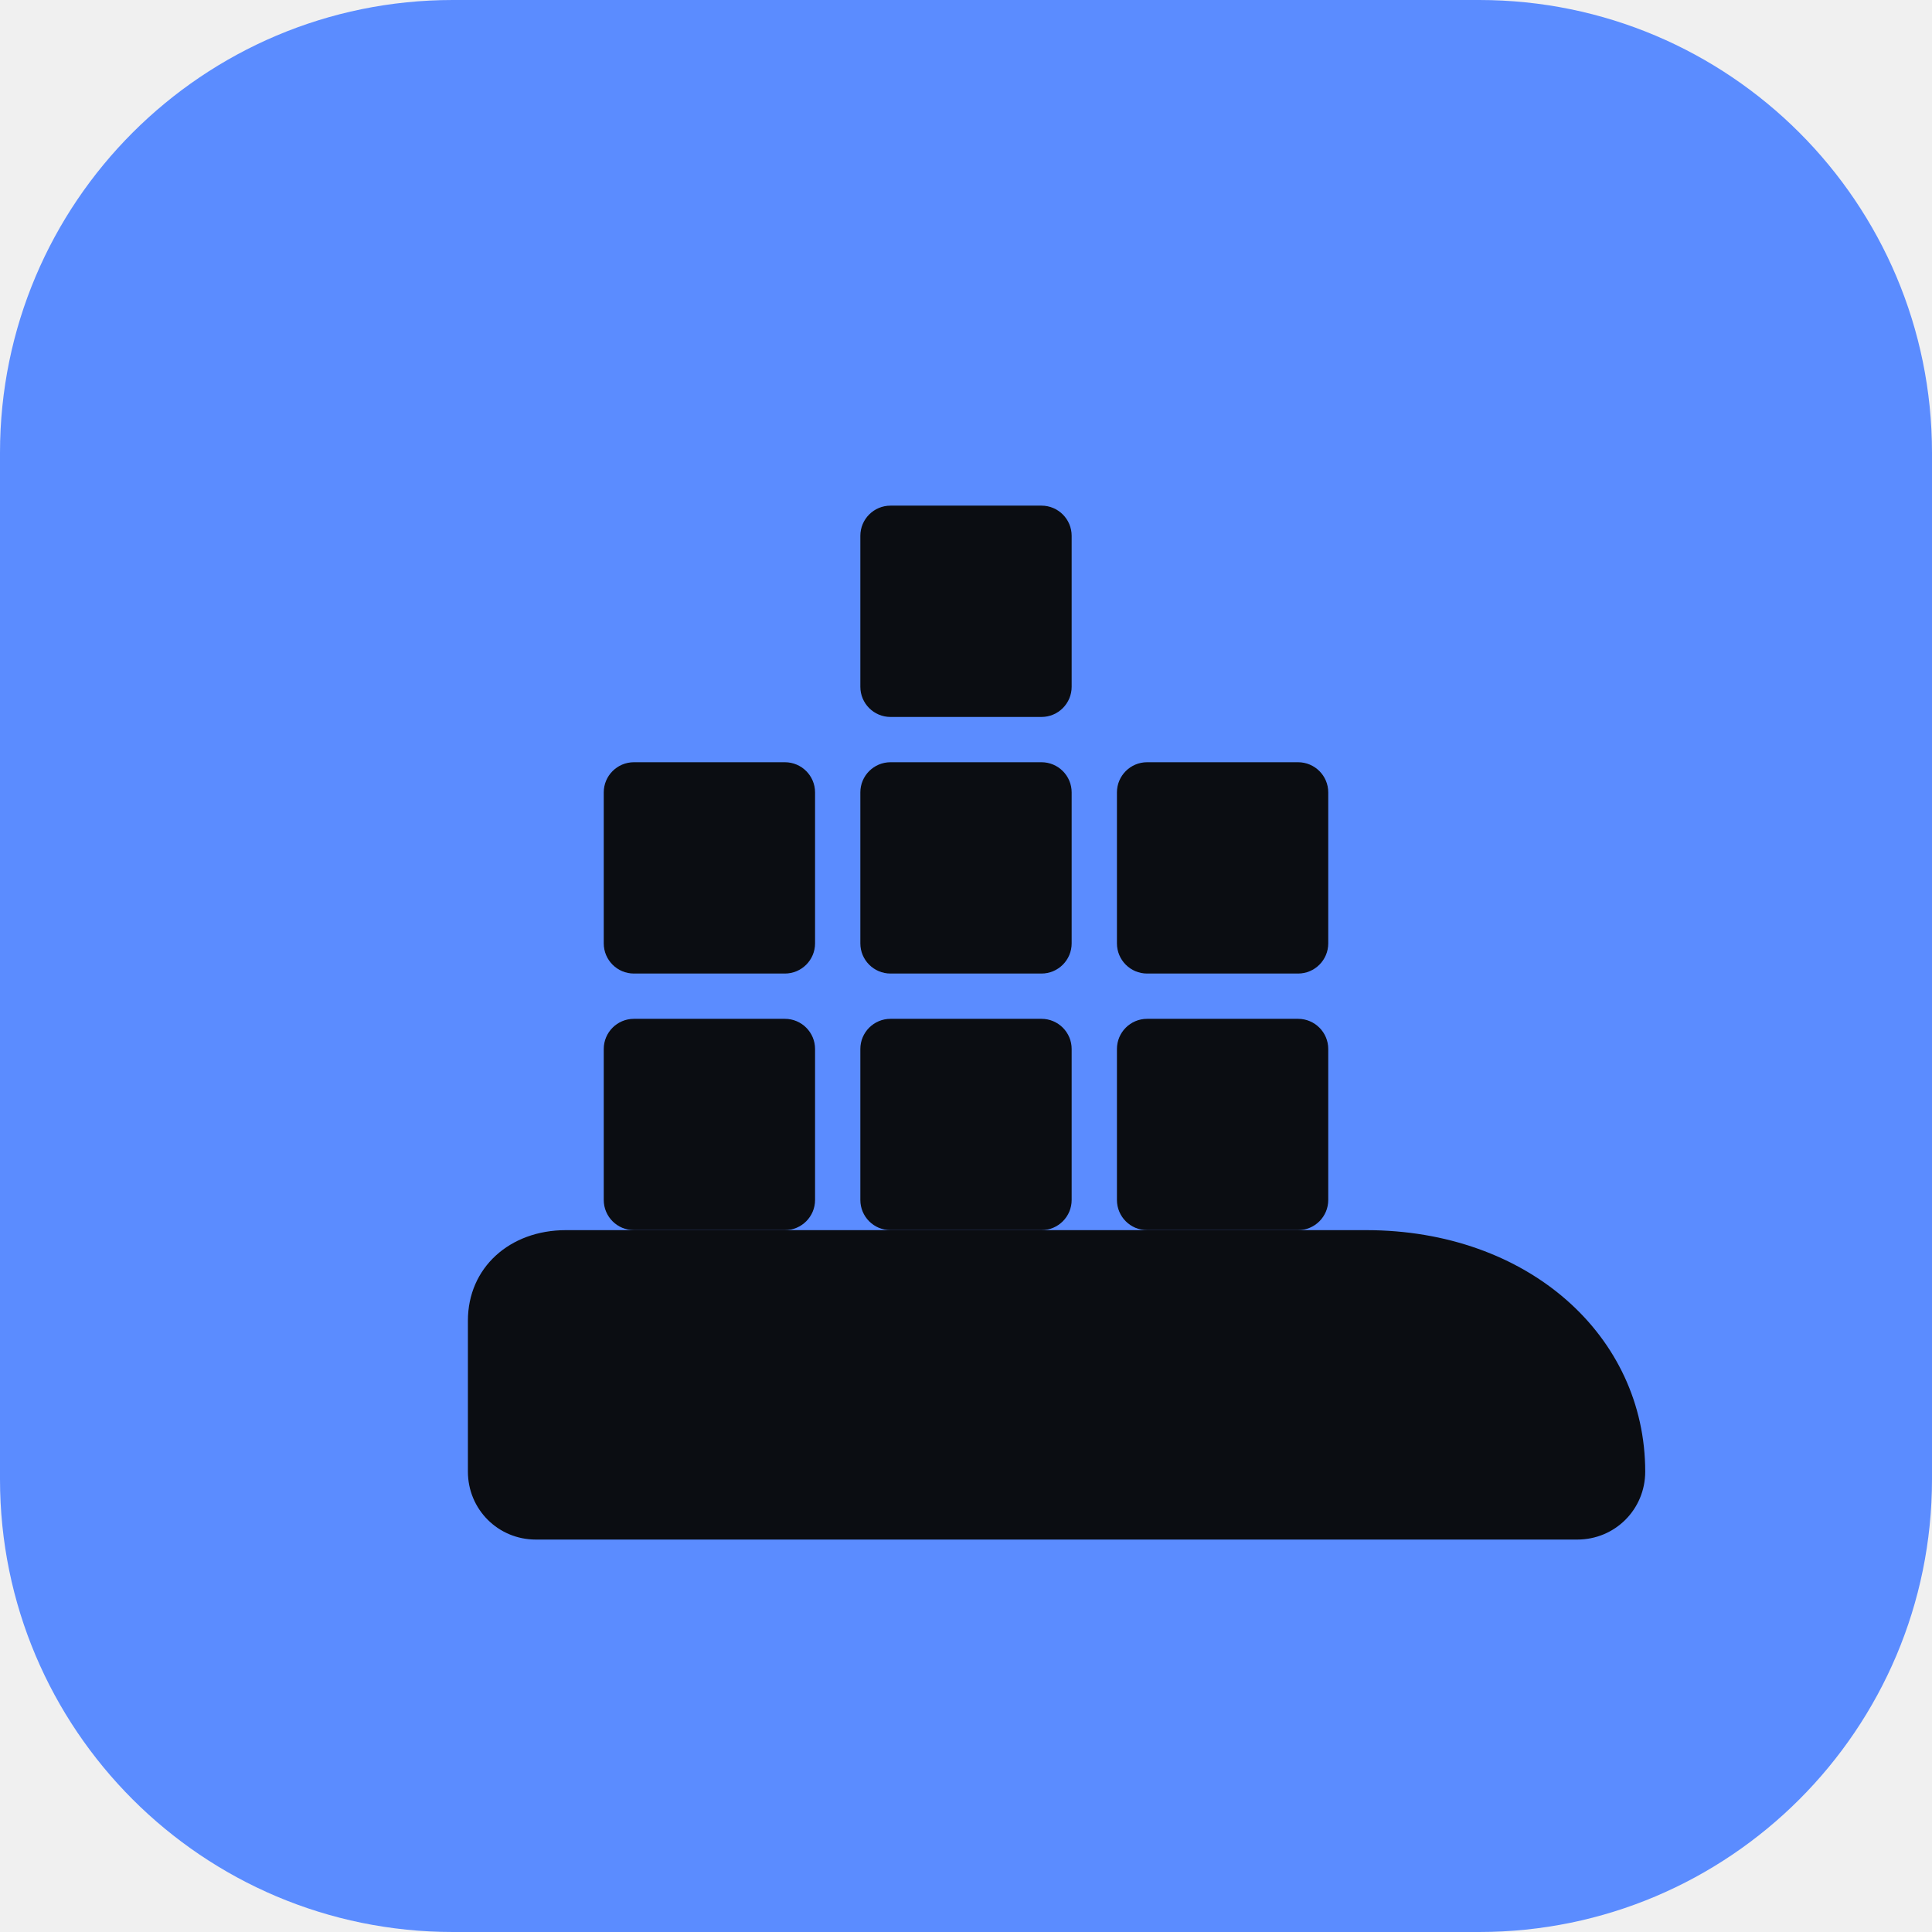
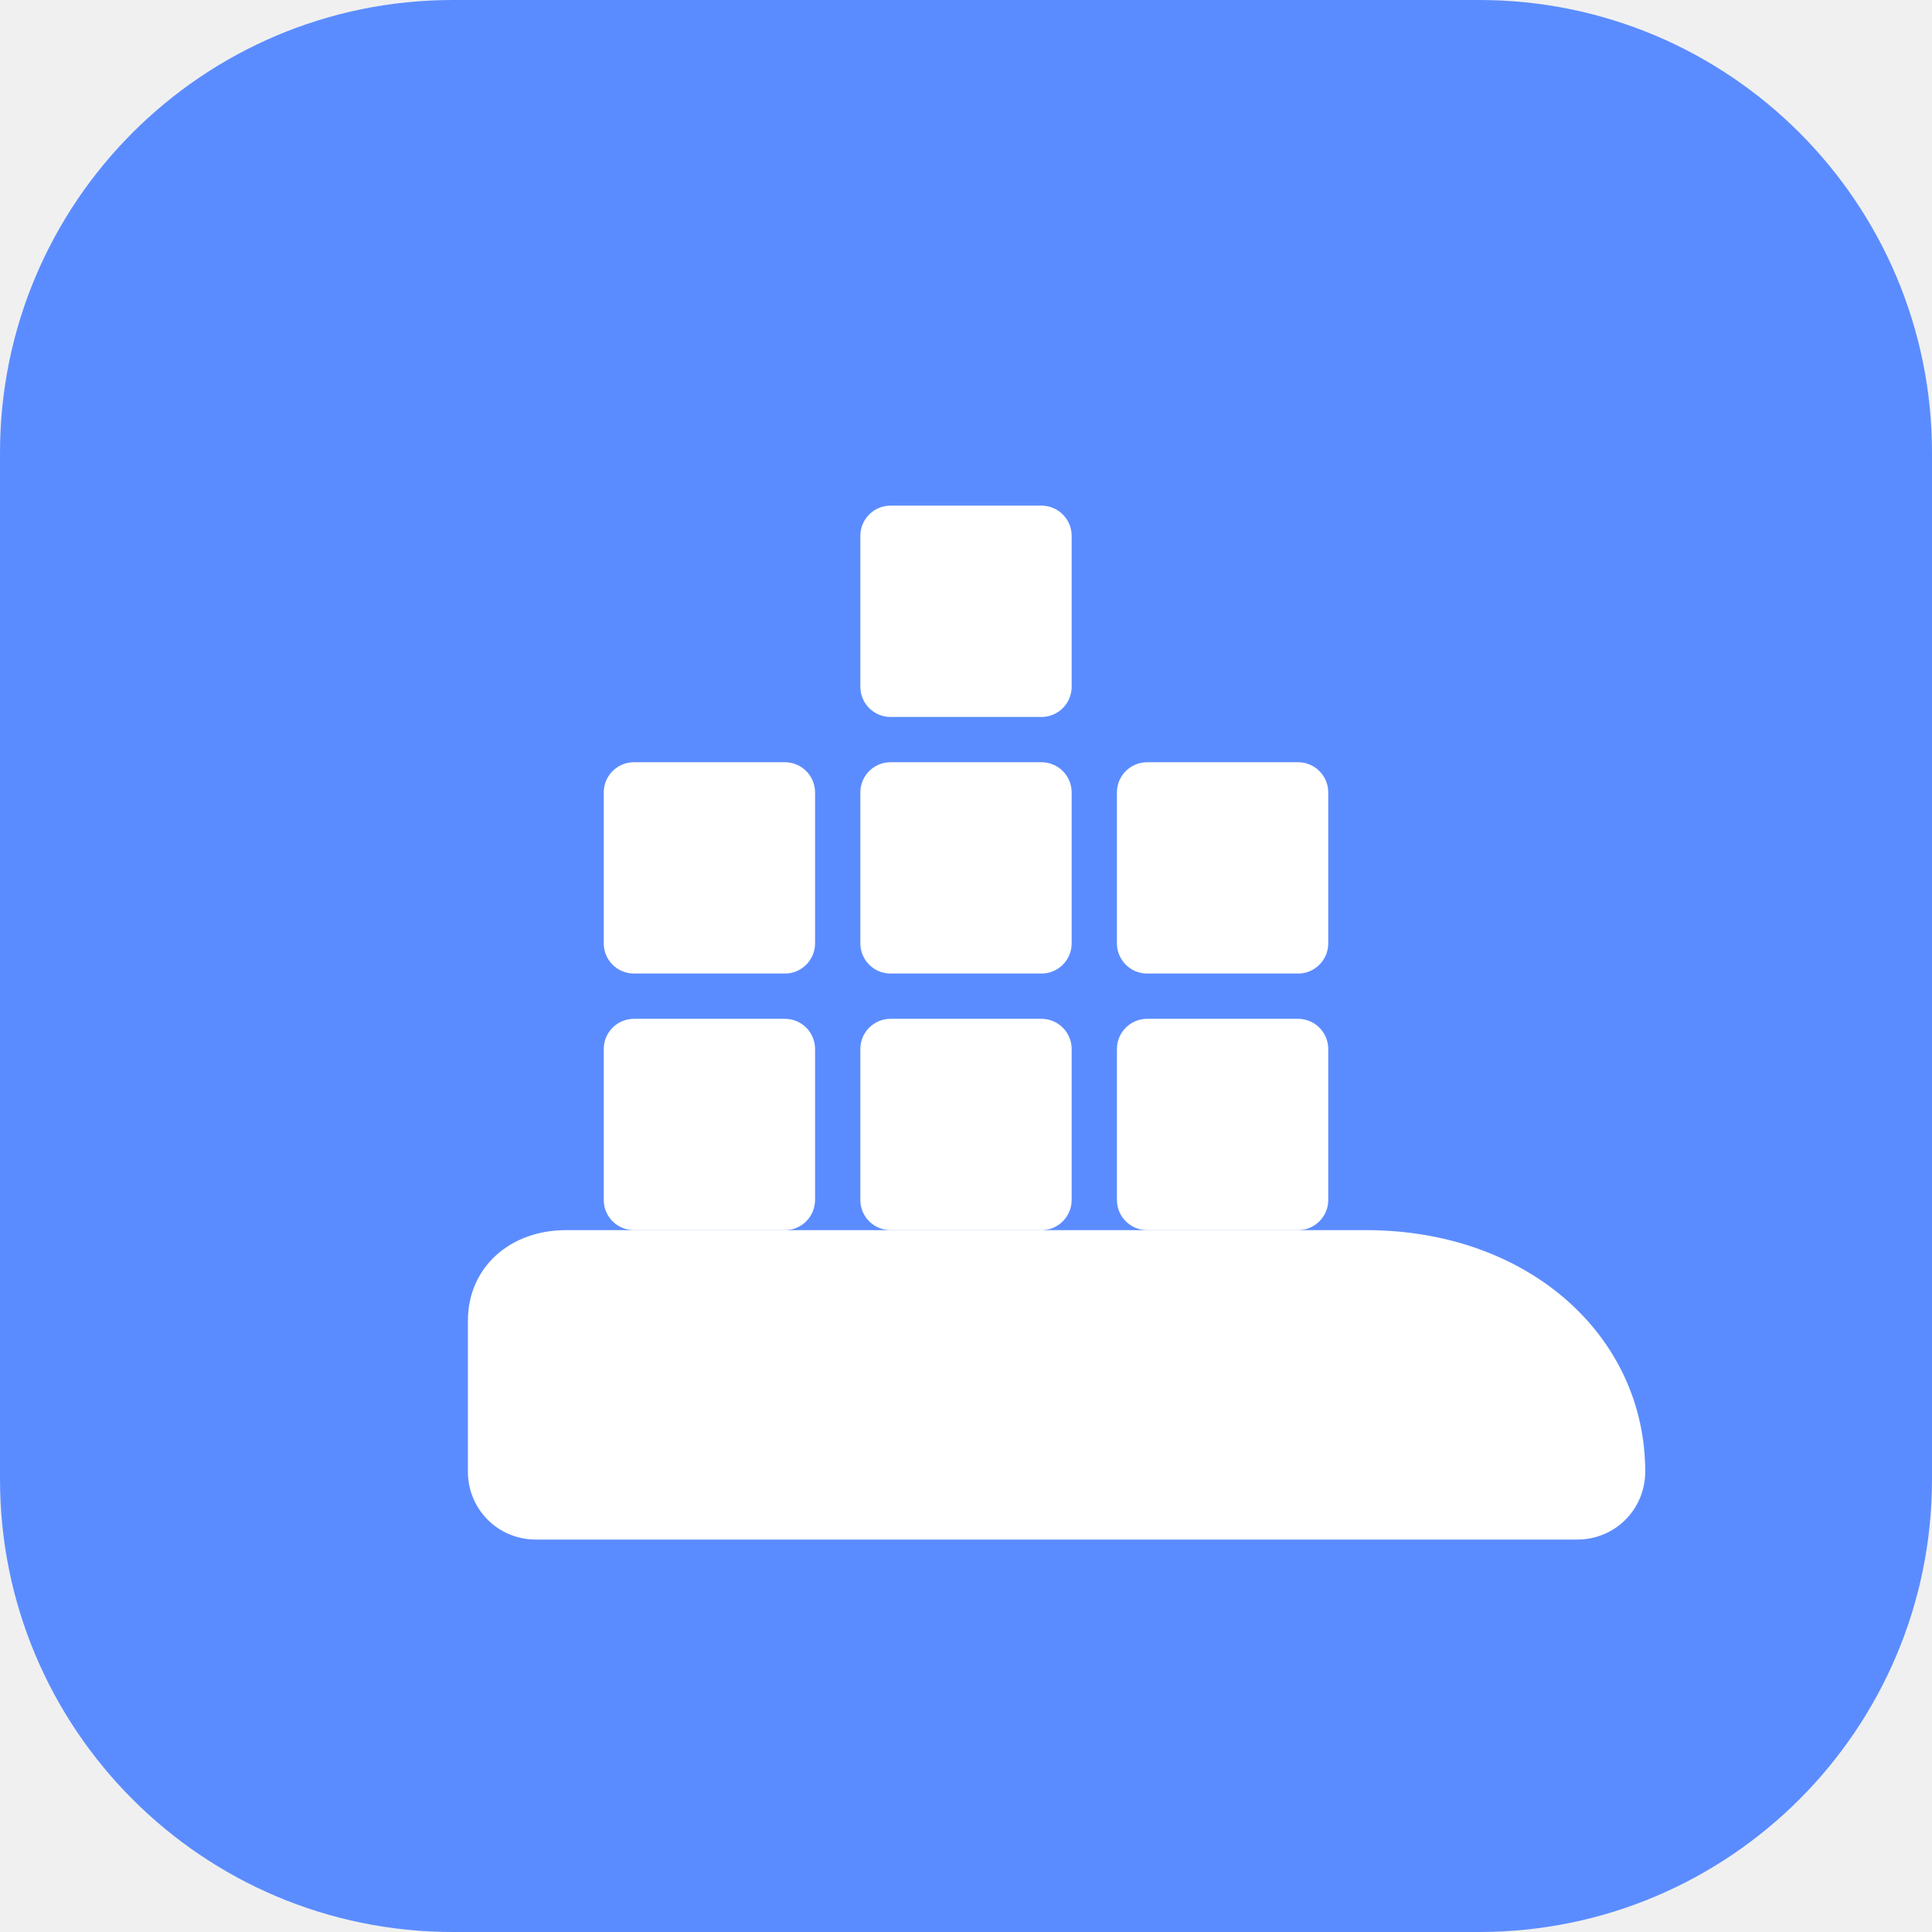
- <svg xmlns="http://www.w3.org/2000/svg" viewBox="0 0 1024 1024" fill="none">
+ <svg xmlns="http://www.w3.org/2000/svg" width="1024" height="1024" viewBox="0 0 1024 1024" fill="none">
  <rect width="1024" height="1024" rx="240" fill="#5B8CFF" />
-   <g fill="#0B0D12">
+   <g fill="#FFFFFF">
    <rect x="456" y="268" width="112" height="112" rx="16" />
    <rect x="320" y="404" width="112" height="112" rx="16" />
    <rect x="456" y="404" width="112" height="112" rx="16" />
    <rect x="592" y="404" width="112" height="112" rx="16" />
    <rect x="320" y="540" width="112" height="112" rx="16" />
    <rect x="456" y="540" width="112" height="112" rx="16" />
    <rect x="592" y="540" width="112" height="112" rx="16" />
    <path d="M248 700c0-28 22-48 52-48h424c86 0 148 56 148 128 0 20-16 36-36 36H284c-20 0-36-16-36-36v-80Z" />
  </g>
</svg>
